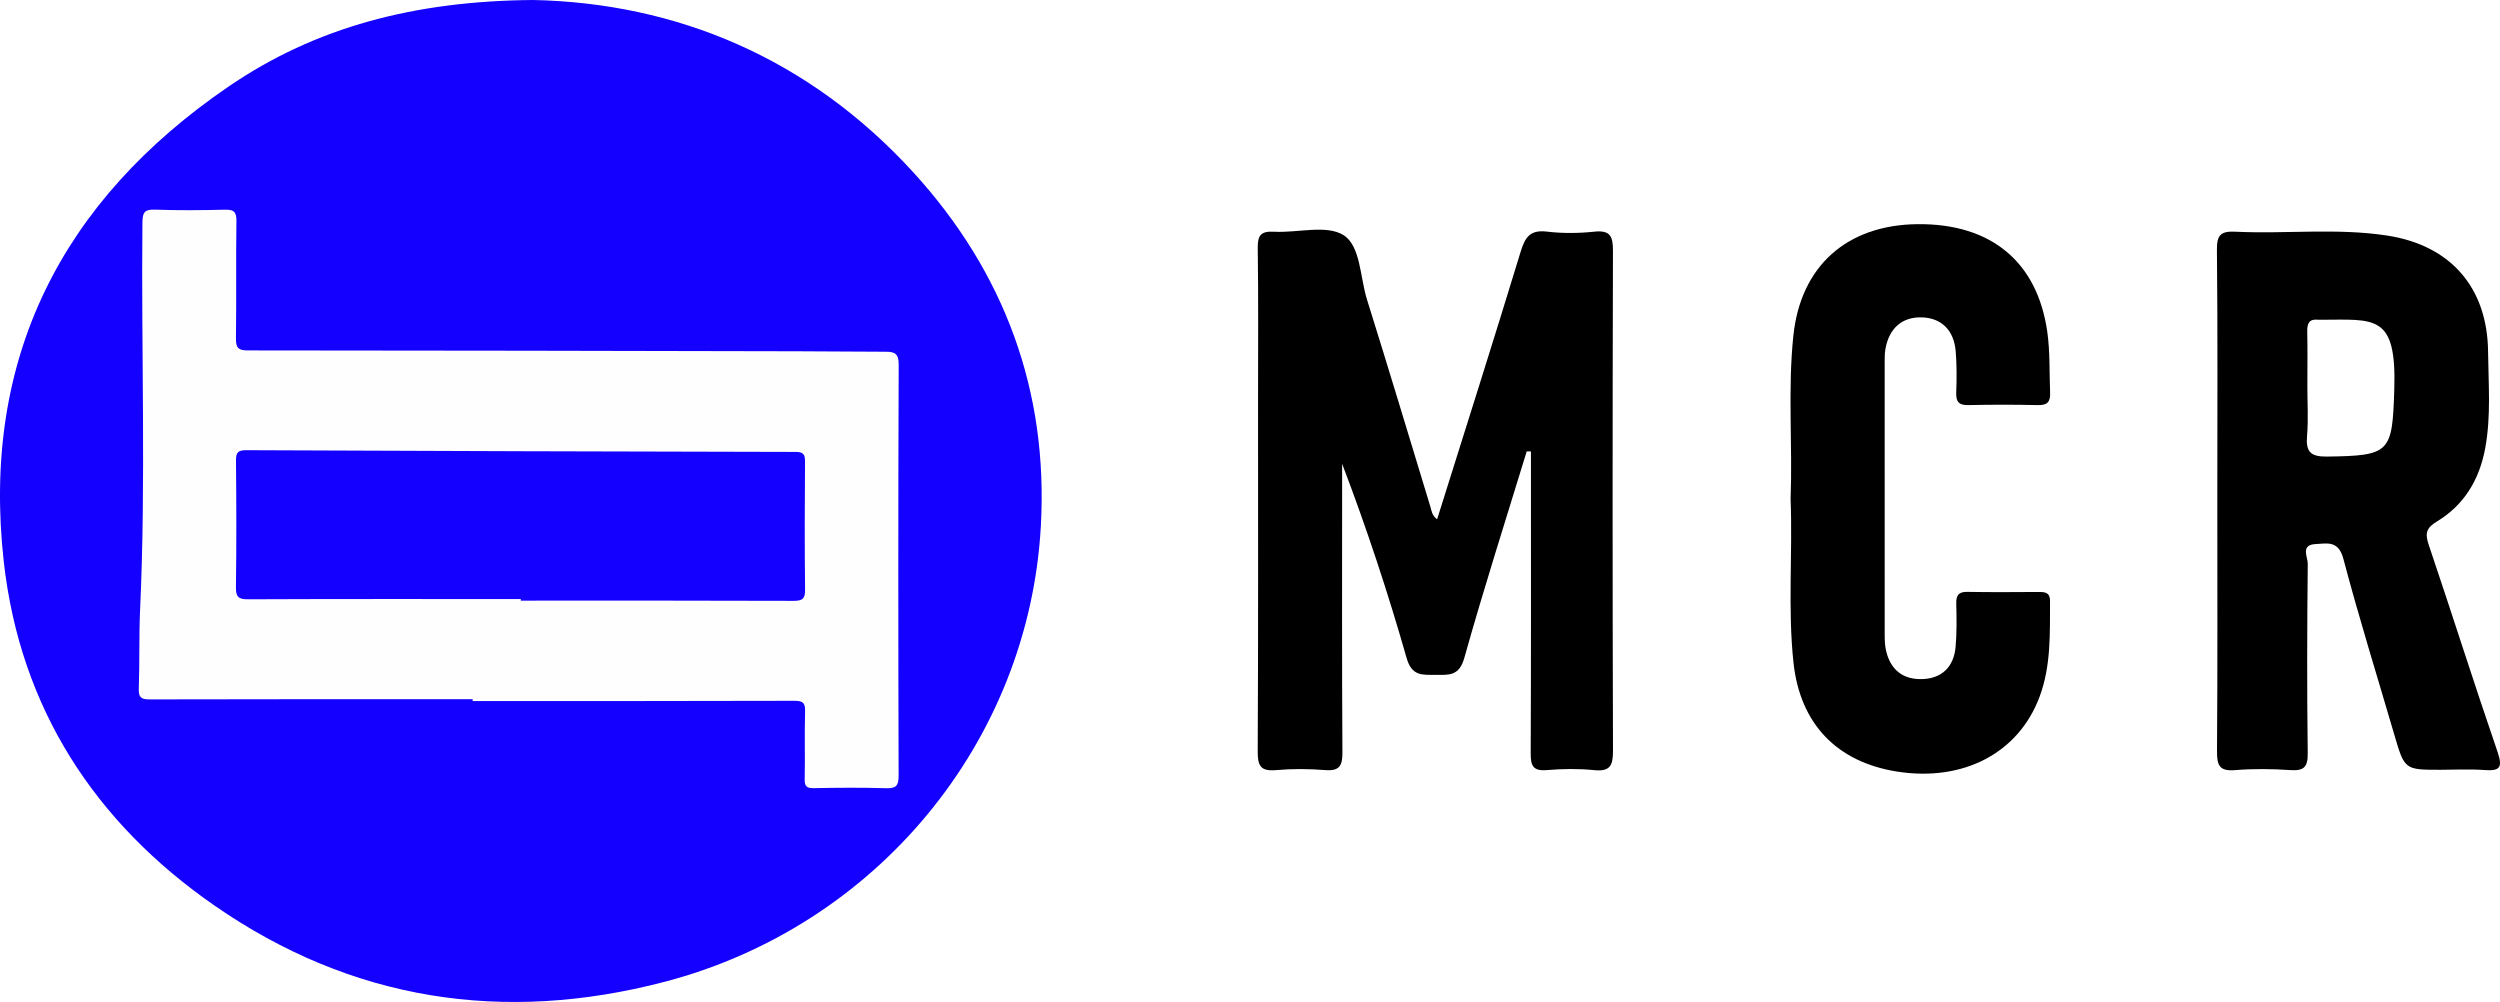
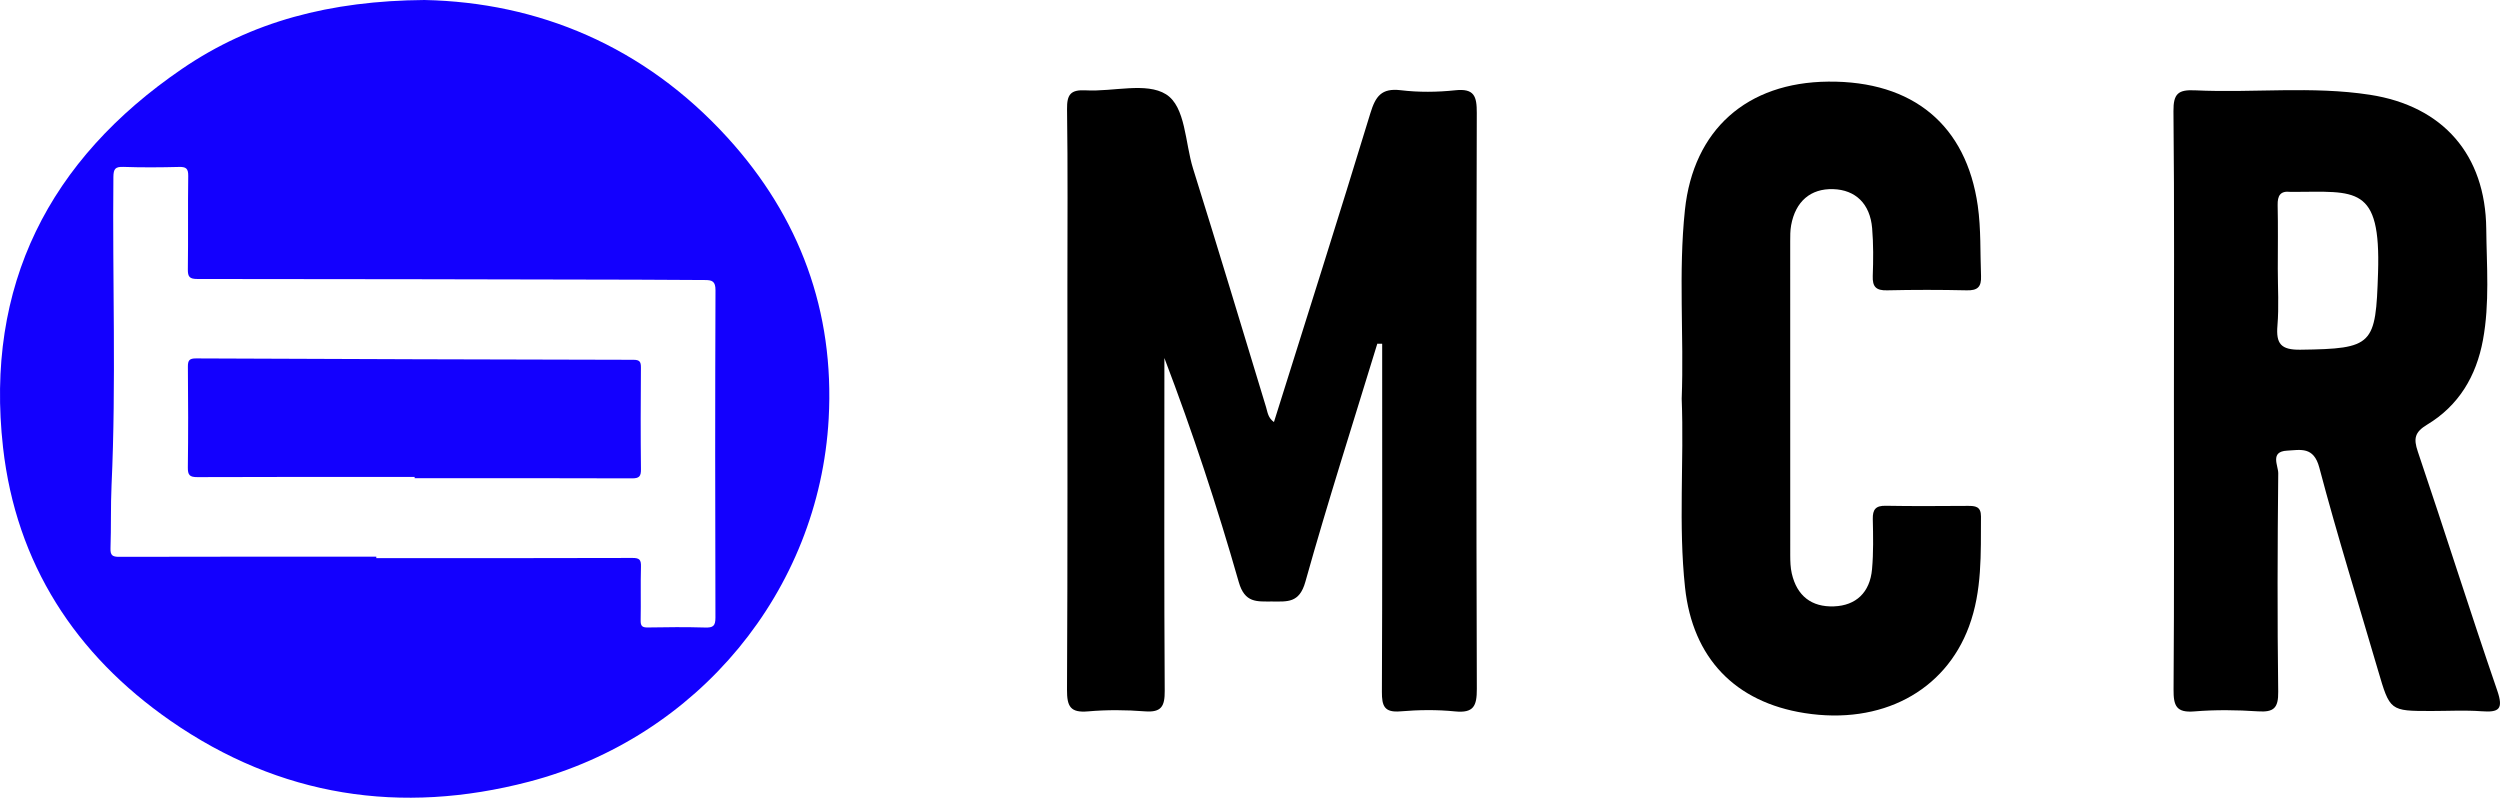
- <svg xmlns="http://www.w3.org/2000/svg" version="1.1" id="Layer_1" x="0px" y="0px" width="999.042px" height="400.41px" viewBox="0 0 999.042 400.41" enable-background="new 0 0 999.042 400.41" xml:space="preserve">
+ <svg xmlns="http://www.w3.org/2000/svg" version="1.1" id="Layer_1" x="0px" y="0px" width="1254.848px" height="400.41px" viewBox="0 0 1254.848 400.41" enable-background="new 0 0 1254.848 400.41" xml:space="preserve">
  <g>
-     <path fill-rule="evenodd" clip-rule="evenodd" fill="#1300FE" d="M213.04,0c56.898,1.177,110.15,22.949,152.2,69.157   c36.217,39.8,53.678,87.185,50.709,140.967c-4.769,86.491-65.789,160.113-150.437,182.244   c-64.388,16.831-125.022,7.525-179.917-30.574C37.784,328.606,8.083,282.833,1.527,224.609   c-9.15-81.264,23.064-144.423,89.847-190.045C126.226,10.758,165.723,0.391,213.04,0z" />
-     <path fill-rule="evenodd" clip-rule="evenodd" d="M610.104,180.372c-8.399,27.482-17.183,54.852-24.932,82.517   c-2.075,7.402-6.221,6.808-11.521,6.792c-5.263-0.016-9.449,0.606-11.548-6.736c-7.45-26.081-15.949-51.859-25.766-77.617   c0,2.682,0,5.359,0,8.045c0,35.753-0.108,71.511,0.116,107.265c0.036,5.327-1.122,7.541-6.864,7.099   c-6.528-0.507-13.172-0.566-19.692,0.013c-6.149,0.546-7.326-1.729-7.294-7.486c0.239-46.536,0.136-93.071,0.136-139.603   c0-20.51,0.167-41.017-0.124-61.519c-0.076-5.147,1.269-6.828,6.521-6.54c9.429,0.522,20.937-2.913,27.769,1.369   c6.815,4.277,6.576,16.799,9.361,25.714c8.611,27.505,16.915,55.111,25.303,82.688c0.531,1.748,0.646,3.647,2.725,5.147   c11.217-35.762,22.534-71.308,33.403-106.993c1.792-5.862,3.843-8.771,10.519-7.969c6.217,0.75,12.653,0.682,18.895,0.02   c6.612-0.702,7.47,2.087,7.454,7.841c-0.184,66.515-0.192,133.031,0.012,199.55c0.02,5.917-1.089,8.439-7.558,7.789   c-6.249-0.631-12.646-0.543-18.906-0.017c-5.575,0.472-6.444-1.852-6.42-6.743c0.167-37.598,0.096-75.19,0.096-112.788   c0-2.602,0-5.208,0-7.813C611.222,180.388,610.663,180.38,610.104,180.372z" />
-     <path fill-rule="evenodd" clip-rule="evenodd" d="M715.554,199.438c0.822-21.795-1.182-43.646,1.117-65.398   c2.938-27.801,21.46-44.201,49.66-44.46c29.429-0.271,47.816,15.116,51.791,42.976c1.152,8.128,0.814,16.249,1.133,24.381   c0.148,3.783-1.189,5.036-4.951,4.948c-9.198-0.208-18.4-0.208-27.598,0c-3.771,0.088-5.104-1.173-4.965-4.956   c0.204-5.506,0.244-11.061-0.211-16.548c-0.702-8.487-5.762-13.32-13.516-13.555c-7.793-0.235-13.057,4.246-14.553,12.55   c-0.323,1.795-0.314,3.663-0.314,5.499c-0.017,36.272-0.021,72.549,0.008,108.821c0.004,2.087,0.067,4.238,0.53,6.257   c1.78,7.813,6.88,11.715,14.624,11.42c7.586-0.287,12.463-4.764,13.185-12.896c0.511-5.742,0.388-11.556,0.26-17.334   c-0.072-3.336,0.989-4.689,4.489-4.621c9.461,0.176,18.926,0.088,28.391,0.04c2.594-0.012,4.613,0.151,4.594,3.655   c-0.068,12.857,0.442,25.753-4.146,38.124c-8.332,22.501-30.43,34.166-56.935,30.003c-24.089-3.779-38.806-19.066-41.436-43.503   C714.372,243.084,716.403,221.237,715.554,199.438z" />
-     <path fill-rule="evenodd" clip-rule="evenodd" fill="#FEFEFE" d="M188.882,279.417c-43.016,0-86.028-0.044-129.044,0.076   c-3.44,0.012-4.497-0.774-4.374-4.337c0.375-10.511,0.04-21.053,0.523-31.56c2.374-51.583,0.407-103.195,0.93-154.786   c0.04-4.07,0.966-5.184,5.048-5.036c9.273,0.332,18.571,0.26,27.849,0.024c3.536-0.092,4.721,0.742,4.665,4.513   c-0.228,15.626,0.04,31.257-0.191,46.887c-0.056,3.847,0.954,4.836,4.816,4.836c73.343,0.02,146.686,0.188,220.032,0.343   c11.604,0.024,23.208,0.171,34.812,0.184c3.539,0.004,5.199,0.686,5.183,5.107c-0.211,54.78-0.191,109.56-0.028,164.339   c0.016,4.254-1.229,5.088-5.155,4.973c-9.585-0.288-19.186-0.204-28.779-0.028c-2.865,0.052-3.659-0.759-3.603-3.62   c0.188-8.97-0.096-17.948,0.156-26.918c0.096-3.392-0.687-4.373-4.25-4.361c-42.864,0.144-85.725,0.092-128.589,0.092   C188.882,279.9,188.882,279.656,188.882,279.417z" />
-     <path fill-rule="evenodd" clip-rule="evenodd" d="M886.077,199.211c0-33.128,0.184-66.26-0.159-99.384   c-0.06-6.085,1.651-7.506,7.454-7.231c20.191,0.966,40.502-1.56,60.613,1.544c25.326,3.907,40.031,20.77,40.295,46.428   c0.135,12.845,1.221,25.754-1.149,38.551c-2.314,12.522-8.38,22.689-19.317,29.285c-4.317,2.602-4.784,4.797-3.24,9.361   c9.322,27.538,18.061,55.283,27.514,82.776c2.25,6.544,0.563,7.609-5.463,7.166c-5.754-0.418-11.561-0.088-17.346-0.088   c-14.386,0-14.365-0.008-18.492-14.089c-6.843-23.396-14.113-46.675-20.338-70.226c-1.959-7.41-6.509-6.129-11.174-5.882   c-6.045,0.315-3.032,5.227-3.057,7.829c-0.259,25.235-0.339,50.482-0.012,75.717c0.076,5.662-1.572,7.127-6.99,6.771   c-7.327-0.487-14.753-0.583-22.067,0.021c-6.288,0.519-7.234-1.983-7.194-7.59C886.205,266.52,886.077,232.861,886.077,199.211z    M921.942,174.071c-0.534,6.329,1.186,8.476,7.981,8.384c25.255-0.343,26.065-1.544,26.87-26.664   c0.982-30.502-7.685-28.044-29.568-28.008c-0.263,0-0.526,0.024-0.785-0.008c-3.52-0.419-4.498,1.321-4.426,4.605   c0.164,7.338,0.048,14.685,0.048,22.031C922.063,160.967,922.485,167.559,921.942,174.071z" />
-     <path fill-rule="evenodd" clip-rule="evenodd" fill="#1300FE" d="M208.124,239.394c-36.352,0-72.7-0.064-109.053,0.092   c-3.89,0.016-4.832-1.045-4.784-4.864c0.224-16.859,0.184-33.723,0.02-50.582c-0.028-3.232,0.826-4.15,4.106-4.138   c73.159,0.323,146.326,0.555,219.485,0.694c3.073,0.004,3.831,0.87,3.803,3.863c-0.136,17.011-0.172,34.03,0.02,51.041   c0.04,3.607-0.854,4.629-4.553,4.609c-36.348-0.144-72.696-0.084-109.044-0.084C208.124,239.813,208.124,239.601,208.124,239.394z" />
+     <path d="M691.324,172.515c-12.168,39.816-24.895,79.474-36.121,119.555c-3.006,10.725-9.016,9.865-16.691,9.844   c-7.625-0.025-13.689,0.877-16.73-9.76c-10.793-37.789-23.109-75.139-37.332-112.458c0,3.886,0,7.765,0,11.657   c0,51.801-0.158,103.609,0.166,155.413c0.055,7.72-1.624,10.926-9.943,10.286c-9.46-0.733-19.084-0.819-28.531,0.019   c-8.91,0.791-10.613-2.504-10.568-10.847c0.347-67.426,0.197-134.847,0.197-202.267c0-29.716,0.24-59.428-0.181-89.132   c-0.11-7.458,1.839-9.895,9.448-9.476c13.663,0.756,30.337-4.22,40.234,1.984c9.875,6.196,9.525,24.339,13.561,37.256   c12.477,39.851,24.509,79.848,36.664,119.806c0.766,2.531,0.934,5.282,3.947,7.455c16.252-51.813,32.648-103.314,48.396-155.019   c2.598-8.493,5.568-12.708,15.242-11.546c9.006,1.087,18.33,0.988,27.375,0.029c9.58-1.018,10.824,3.023,10.799,11.36   c-0.266,96.372-0.277,192.744,0.021,289.122c0.025,8.572-1.58,12.228-10.951,11.285c-9.059-0.914-18.324-0.787-27.396-0.023   c-8.074,0.684-9.334-2.685-9.301-9.771c0.244-54.475,0.139-108.94,0.139-163.416c0-3.77,0-7.545,0-11.32   C692.947,172.538,692.136,172.526,691.324,172.515z" />
+     <path d="M844.111,200.139c1.189-31.577-1.715-63.238,1.617-94.753c4.256-40.28,31.092-64.041,71.951-64.417   c42.637-0.393,69.277,21.901,75.039,62.266c1.666,11.777,1.178,23.543,1.641,35.325c0.217,5.481-1.725,7.296-7.174,7.168   c-13.328-0.301-26.658-0.301-39.984,0c-5.463,0.128-7.396-1.699-7.193-7.18c0.293-7.978,0.354-16.026-0.305-23.977   c-1.021-12.297-8.352-19.298-19.586-19.639c-11.291-0.341-18.918,6.153-21.086,18.183c-0.467,2.601-0.455,5.308-0.455,7.968   c-0.021,52.552-0.027,105.113,0.014,157.665c0.008,3.027,0.098,6.143,0.768,9.066c2.578,11.32,9.967,16.975,21.189,16.547   c10.99-0.414,18.057-6.901,19.104-18.686c0.742-8.318,0.564-16.742,0.377-25.113c-0.104-4.834,1.436-6.795,6.506-6.695   c13.707,0.257,27.422,0.128,41.135,0.06c3.758-0.019,6.684,0.218,6.656,5.296c-0.102,18.627,0.639,37.312-6.01,55.235   c-12.07,32.601-44.088,49.501-82.492,43.47c-34.898-5.477-56.223-27.625-60.033-63.029   C842.396,263.376,845.341,231.723,844.111,200.139z" />
+     <path d="M1091.175,199.81c0-47.999,0.268-96.001-0.23-143.995c-0.084-8.815,2.395-10.875,10.801-10.477   c29.252,1.399,58.682-2.261,87.82,2.237c36.691,5.661,57.998,30.093,58.383,67.268c0.193,18.611,1.768,37.315-1.666,55.856   c-3.355,18.143-12.143,32.874-27.986,42.431c-6.256,3.771-6.932,6.95-4.695,13.563c13.506,39.896,26.168,80.098,39.863,119.932   c3.26,9.479,0.814,11.023-7.916,10.382c-8.336-0.604-16.748-0.128-25.131-0.128c-20.844,0-20.813-0.011-26.793-20.413   c-9.916-33.896-20.449-67.624-29.467-101.748c-2.838-10.735-9.434-8.88-16.189-8.522c-8.758,0.455-4.393,7.572-4.43,11.345   c-0.375,36.562-0.492,73.141-0.018,109.704c0.111,8.202-2.277,10.326-10.129,9.81c-10.617-0.705-21.375-0.845-31.975,0.029   c-9.109,0.754-10.479-2.871-10.42-10.995C1091.359,297.332,1091.175,248.564,1091.175,199.81z M1143.14,163.385   c-0.773,9.17,1.719,12.281,11.563,12.148c36.59-0.498,37.766-2.237,38.932-38.633c1.424-44.193-11.133-40.632-42.842-40.58   c-0.379,0-0.76,0.035-1.135-0.012c-5.104-0.607-6.518,1.914-6.416,6.671c0.24,10.633,0.072,21.277,0.072,31.921   C1143.312,144.399,1143.925,153.951,1143.14,163.385z" />
+   </g>
+   <g>
+     <path fill="#1300FE" d="M321.701,184.46c0.028-2.993-0.73-3.859-3.803-3.863c-73.159-0.139-146.326-0.371-219.485-0.694   c-3.28-0.012-4.134,0.906-4.106,4.138c0.164,16.857,0.204,33.725-0.02,50.582c-0.048,3.818,0.894,4.88,4.784,4.863   c36.353-0.155,72.701-0.092,109.053-0.092c0,0.207,0,0.418,0,0.631c36.348,0,72.696-0.062,109.044,0.084   c3.699,0.021,4.593-1.002,4.553-4.608C321.529,218.49,321.565,201.471,321.701,184.46z" />
+     <path fill="#1300FE" d="M365.24,69.157C323.19,22.949,269.938,1.177,213.04,0c-47.317,0.391-86.814,10.758-121.666,34.564   C24.591,80.186-7.623,143.344,1.527,224.609c6.556,58.224,36.257,103.996,84.067,137.185   c54.896,38.098,115.529,47.405,179.917,30.574c84.649-22.131,145.668-95.753,150.438-182.244   C418.918,156.342,401.457,108.957,365.24,69.157z M359.104,310.006c0.016,4.254-1.229,5.088-5.155,4.976   c-9.585-0.288-19.188-0.204-28.779-0.028c-2.865,0.052-3.659-0.759-3.603-3.62c0.188-8.972-0.096-17.948,0.156-26.918   c0.096-3.394-0.687-4.373-4.25-4.36c-42.864,0.146-85.725,0.092-128.589,0.092c-0.002-0.244-0.002-0.488-0.002-0.729   c-43.016,0-86.028-0.044-129.044,0.076c-3.44,0.012-4.497-0.773-4.374-4.337c0.375-10.513,0.04-21.054,0.523-31.562   c2.374-51.583,0.407-103.196,0.93-154.787c0.04-4.07,0.966-5.184,5.048-5.036c9.273,0.332,18.571,0.26,27.849,0.024   c3.536-0.092,4.721,0.742,4.665,4.513c-0.228,15.626,0.04,31.257-0.191,46.887c-0.056,3.847,0.954,4.836,4.816,4.836   c73.343,0.02,146.686,0.188,220.032,0.343c11.604,0.024,23.208,0.171,34.813,0.184c3.539,0.004,5.199,0.686,5.183,5.107   C358.921,200.447,358.941,255.229,359.104,310.006z" />
  </g>
</svg>
